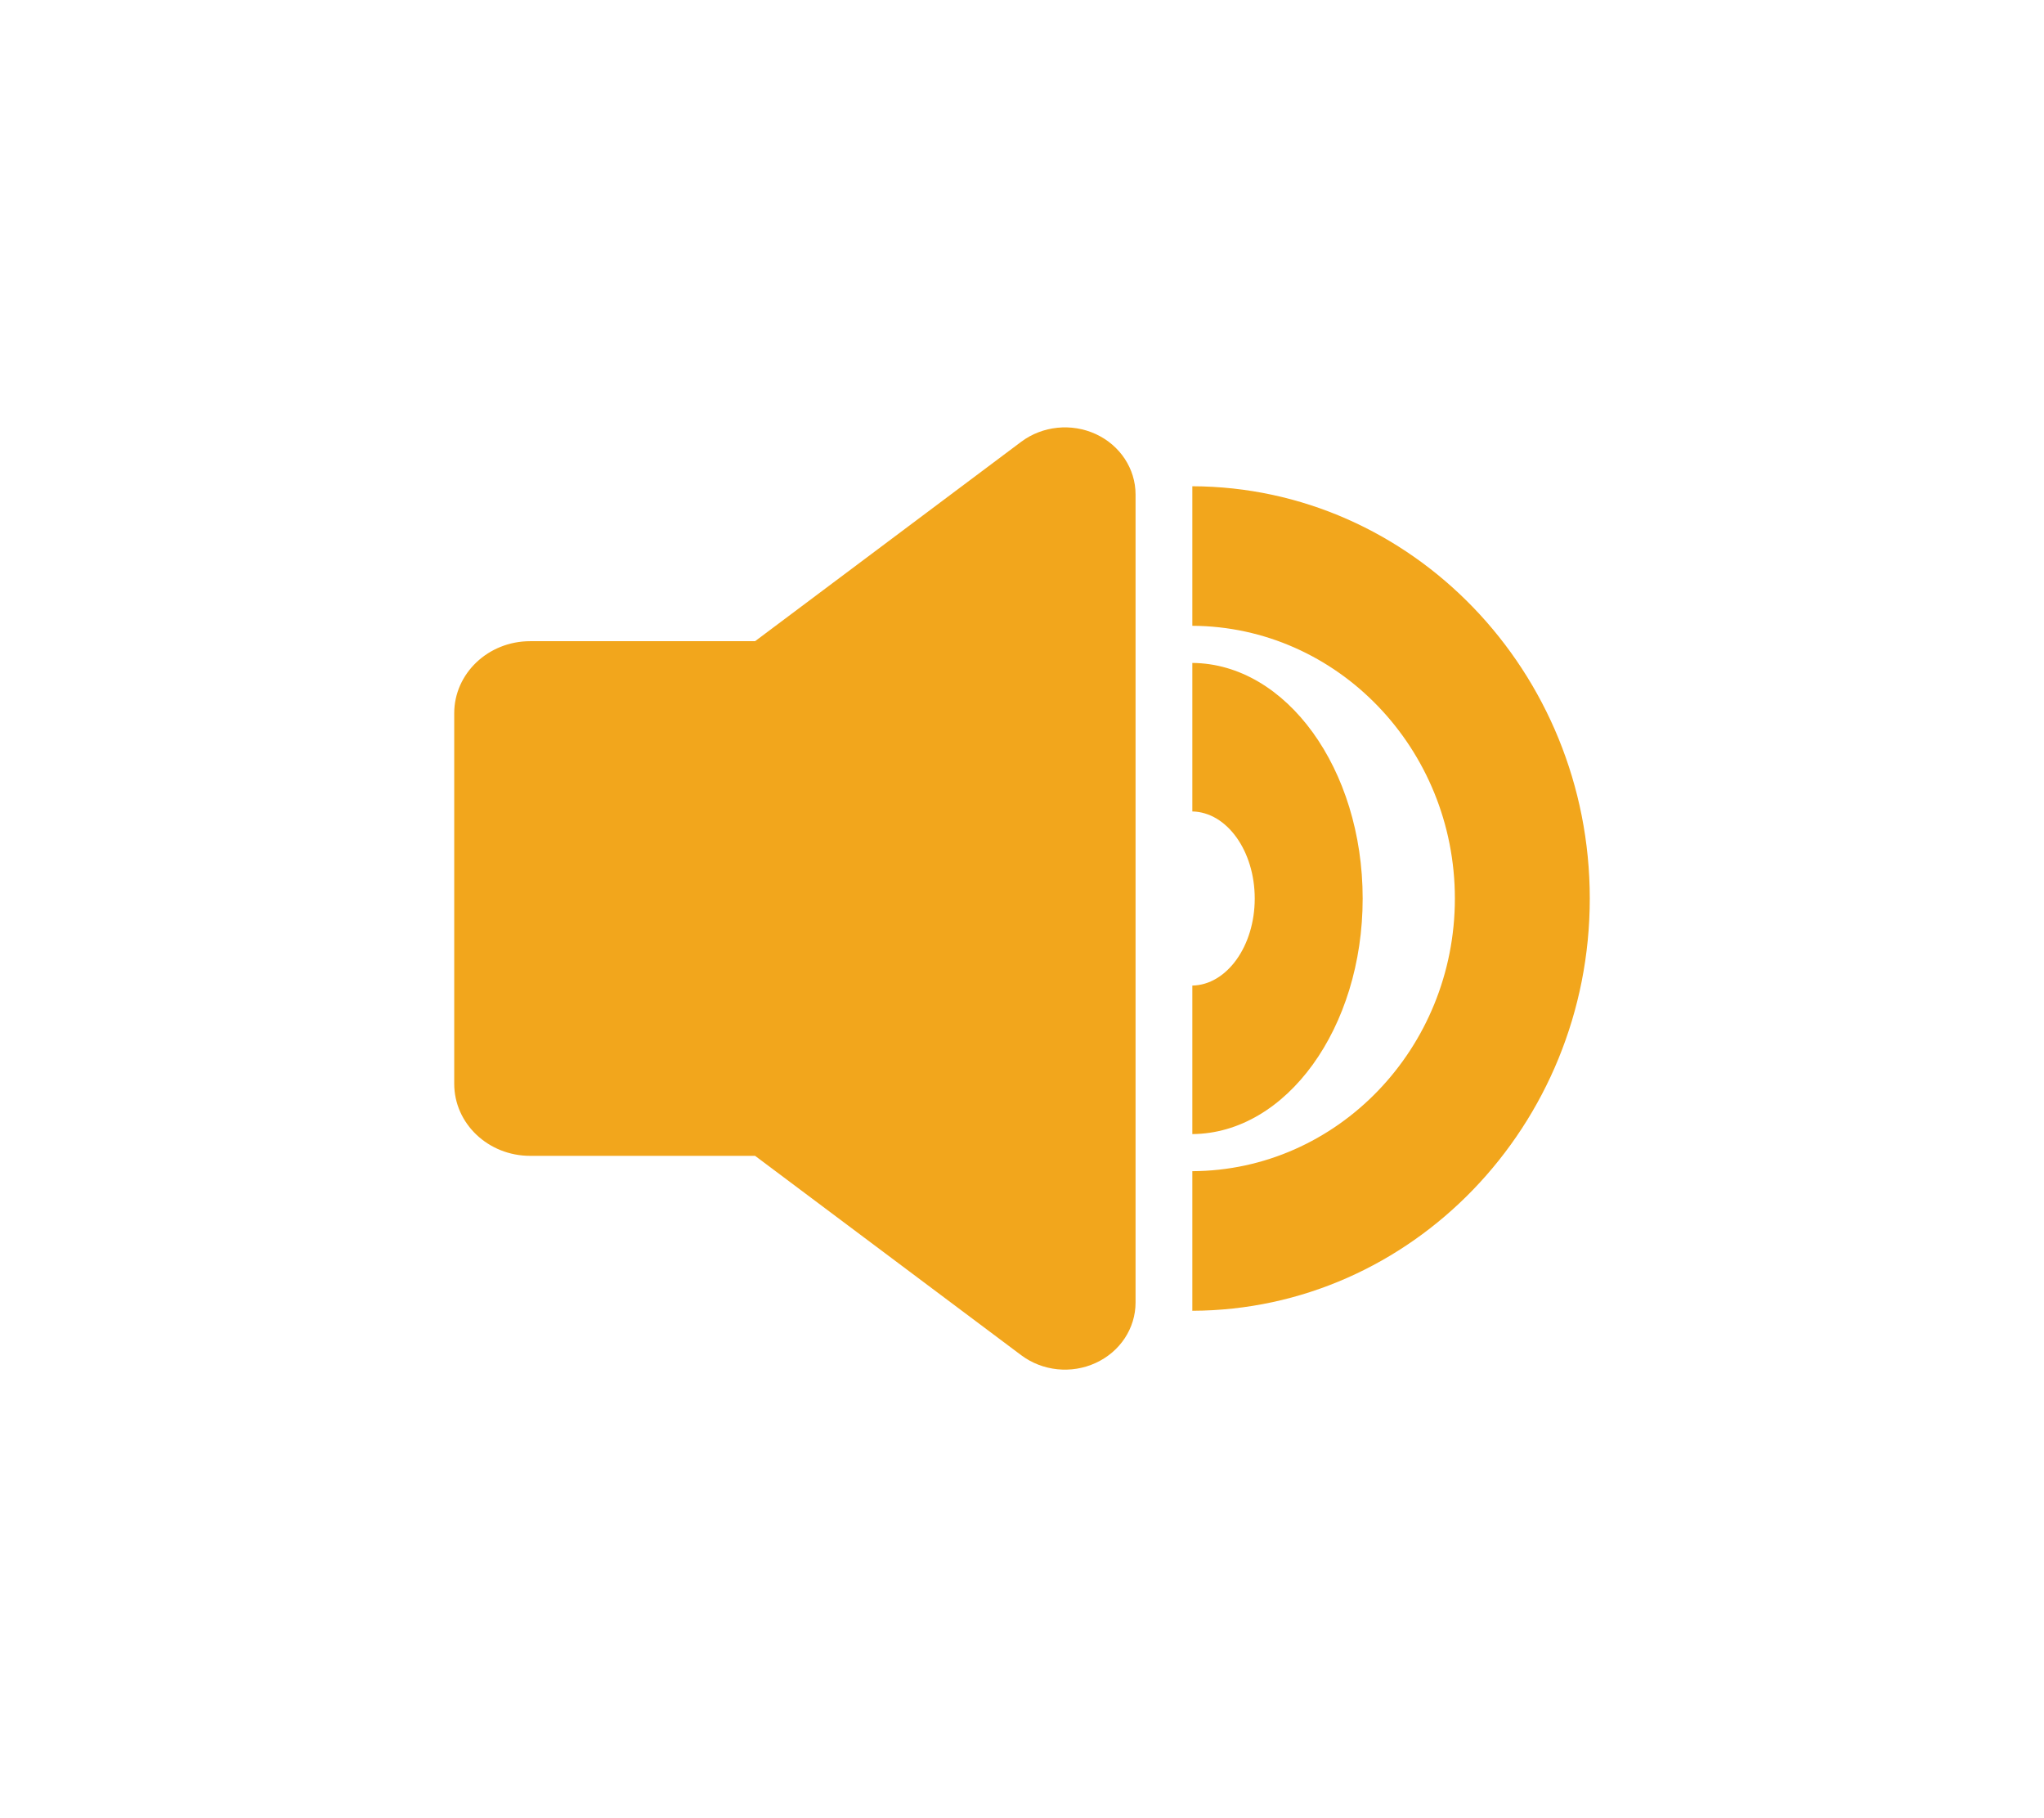
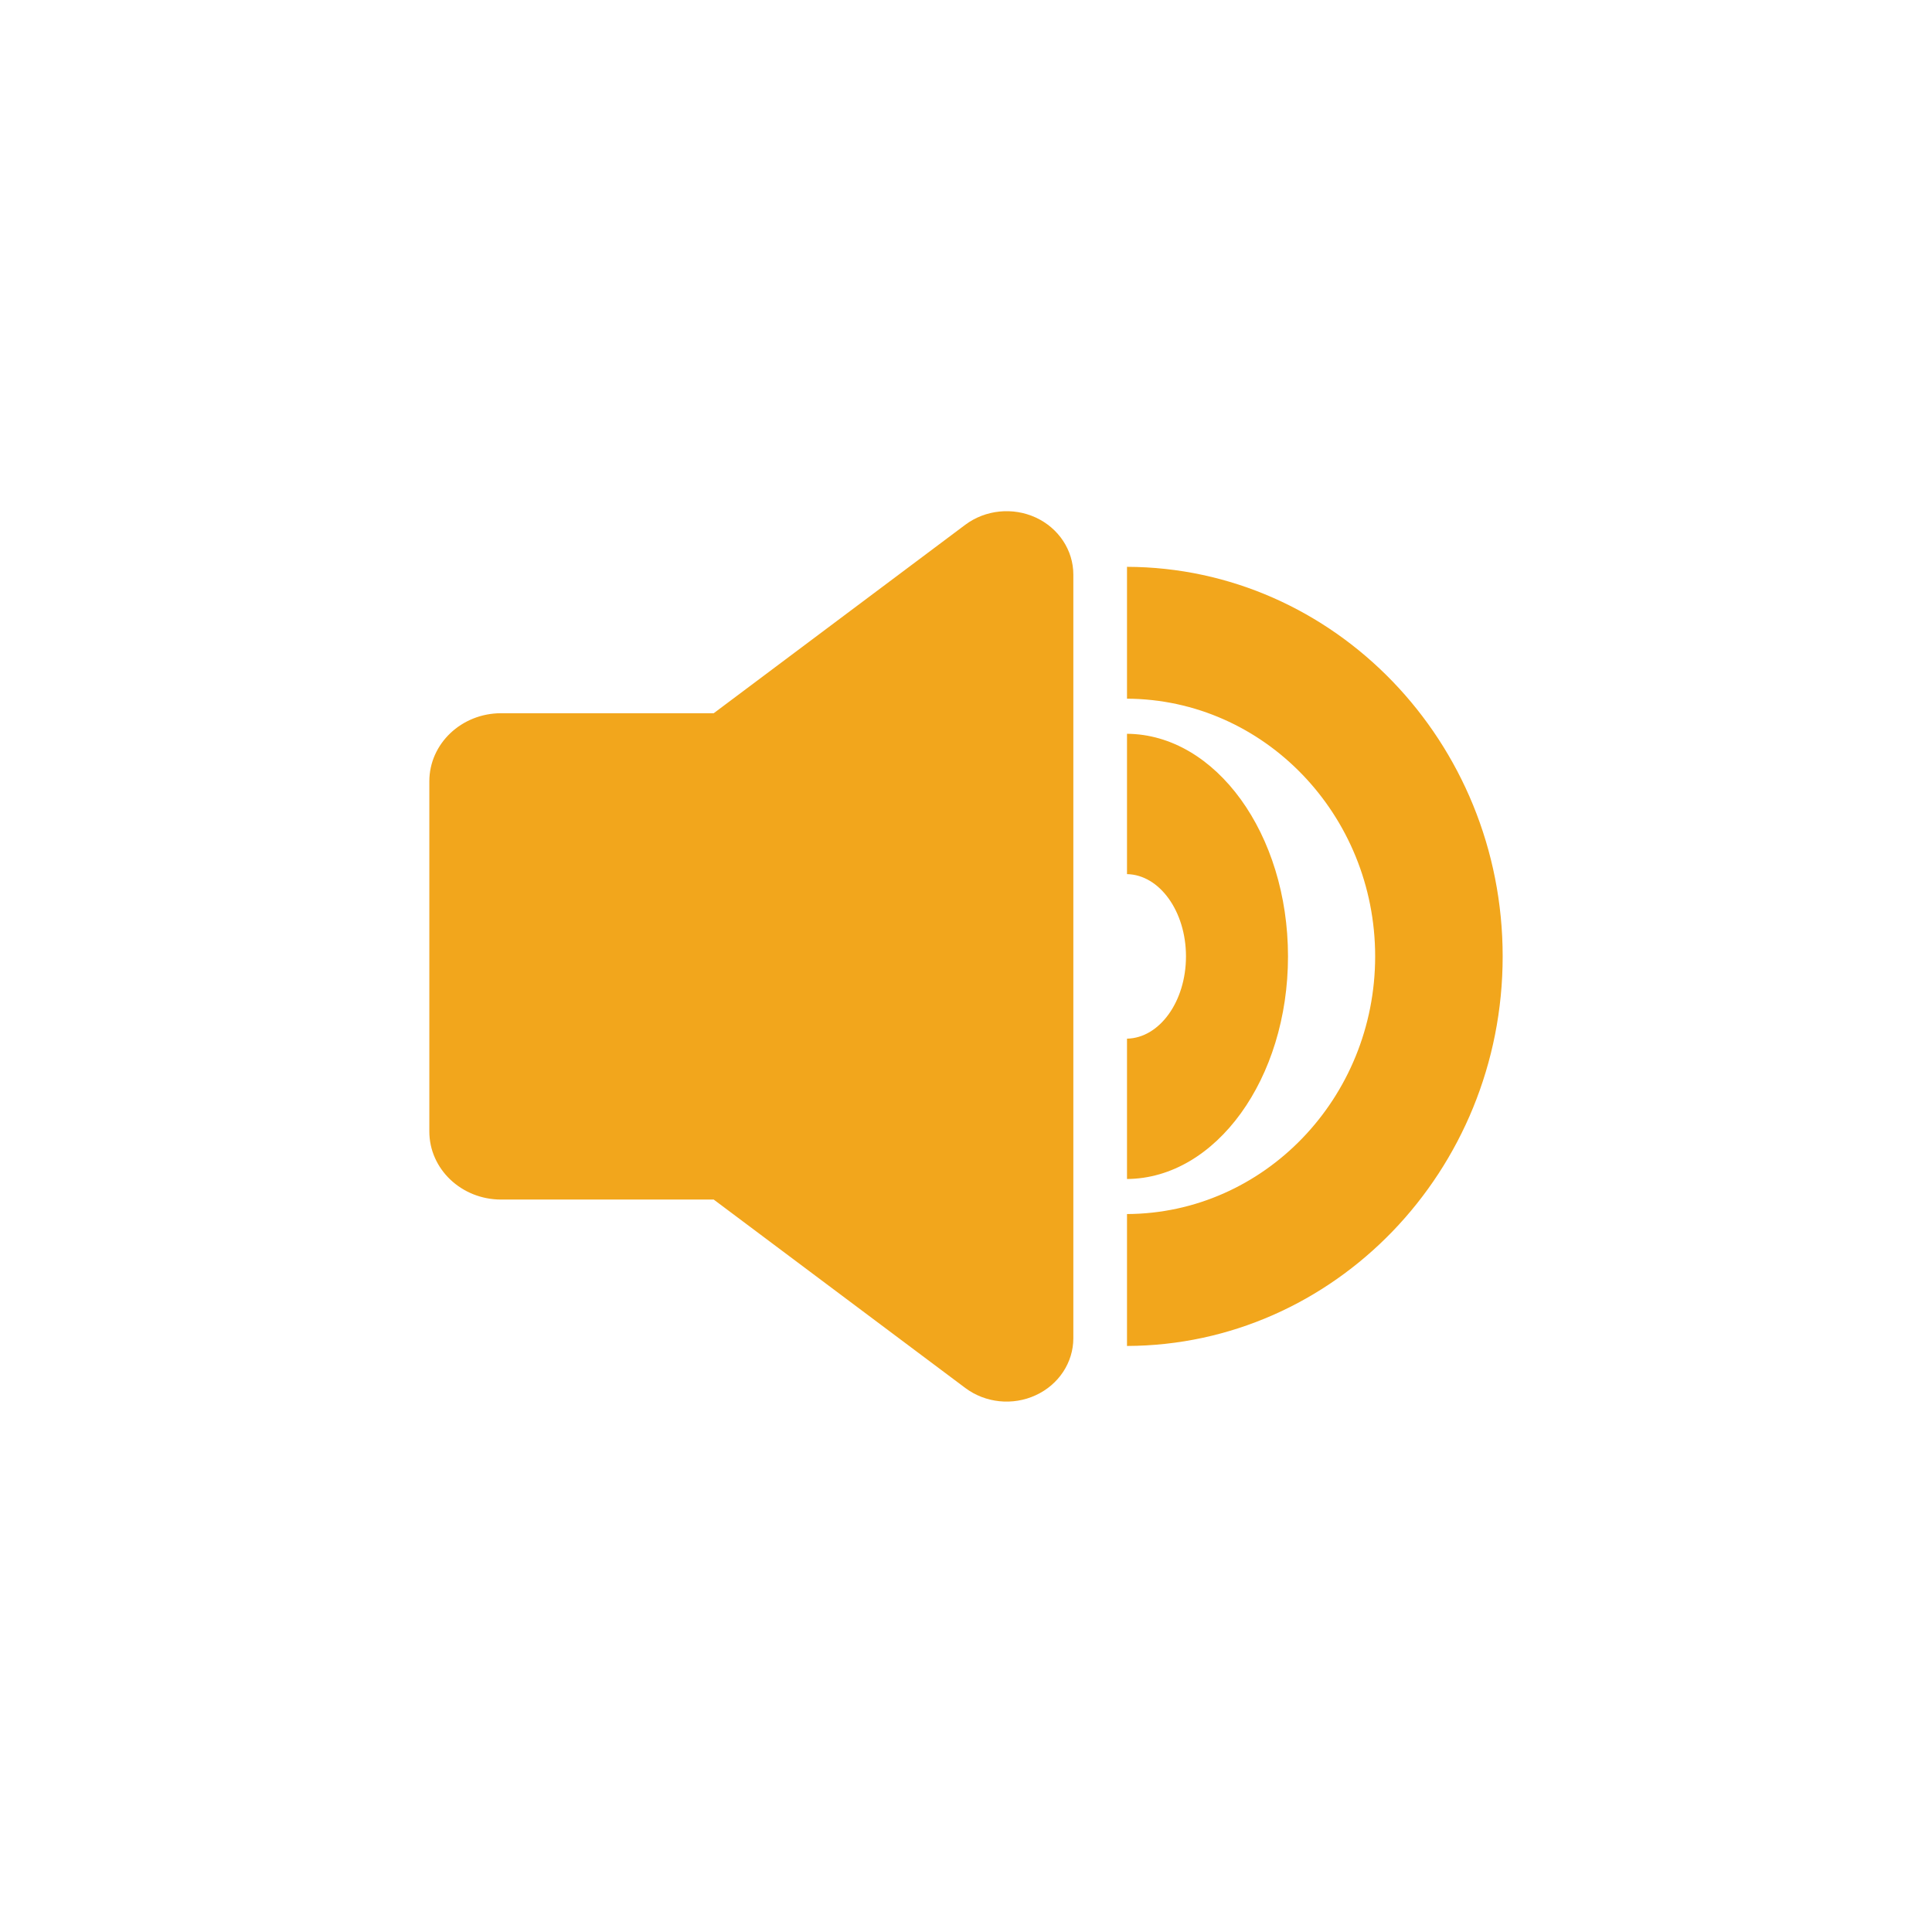
- <svg xmlns="http://www.w3.org/2000/svg" width="36" height="32" viewBox="0 0 36 32" fill="none">
+ <svg xmlns="http://www.w3.org/2000/svg" width="32" height="32" viewBox="0 0 36 32" fill="none">
  <path fill-rule="evenodd" clip-rule="evenodd" d="M17.987 7.778C18.362 7.498 18.872 7.447 19.299 7.643C19.728 7.841 20 8.254 20 8.706V22.936C20 23.388 19.728 23.801 19.299 23.998C18.871 24.196 18.361 24.143 17.987 23.863L13.299 20.352H9.337C8.599 20.352 8 19.784 8 19.083V12.559C8 11.858 8.599 11.29 9.337 11.29H13.299L17.987 7.778ZM21 8.562V11.019C23.552 11.031 25.624 13.18 25.624 15.821C25.624 18.462 23.552 20.611 21 20.622V23.08C24.862 23.068 28 19.817 28 15.821C28 11.825 24.862 8.573 21 8.562ZM24 15.821C24 13.541 22.656 11.685 21 11.673V14.288C21.608 14.3 22.099 14.983 22.099 15.821C22.099 16.659 21.608 17.342 21 17.354V19.969C22.656 19.957 24 18.101 24 15.821Z" fill="#F2A61C" />
</svg>
